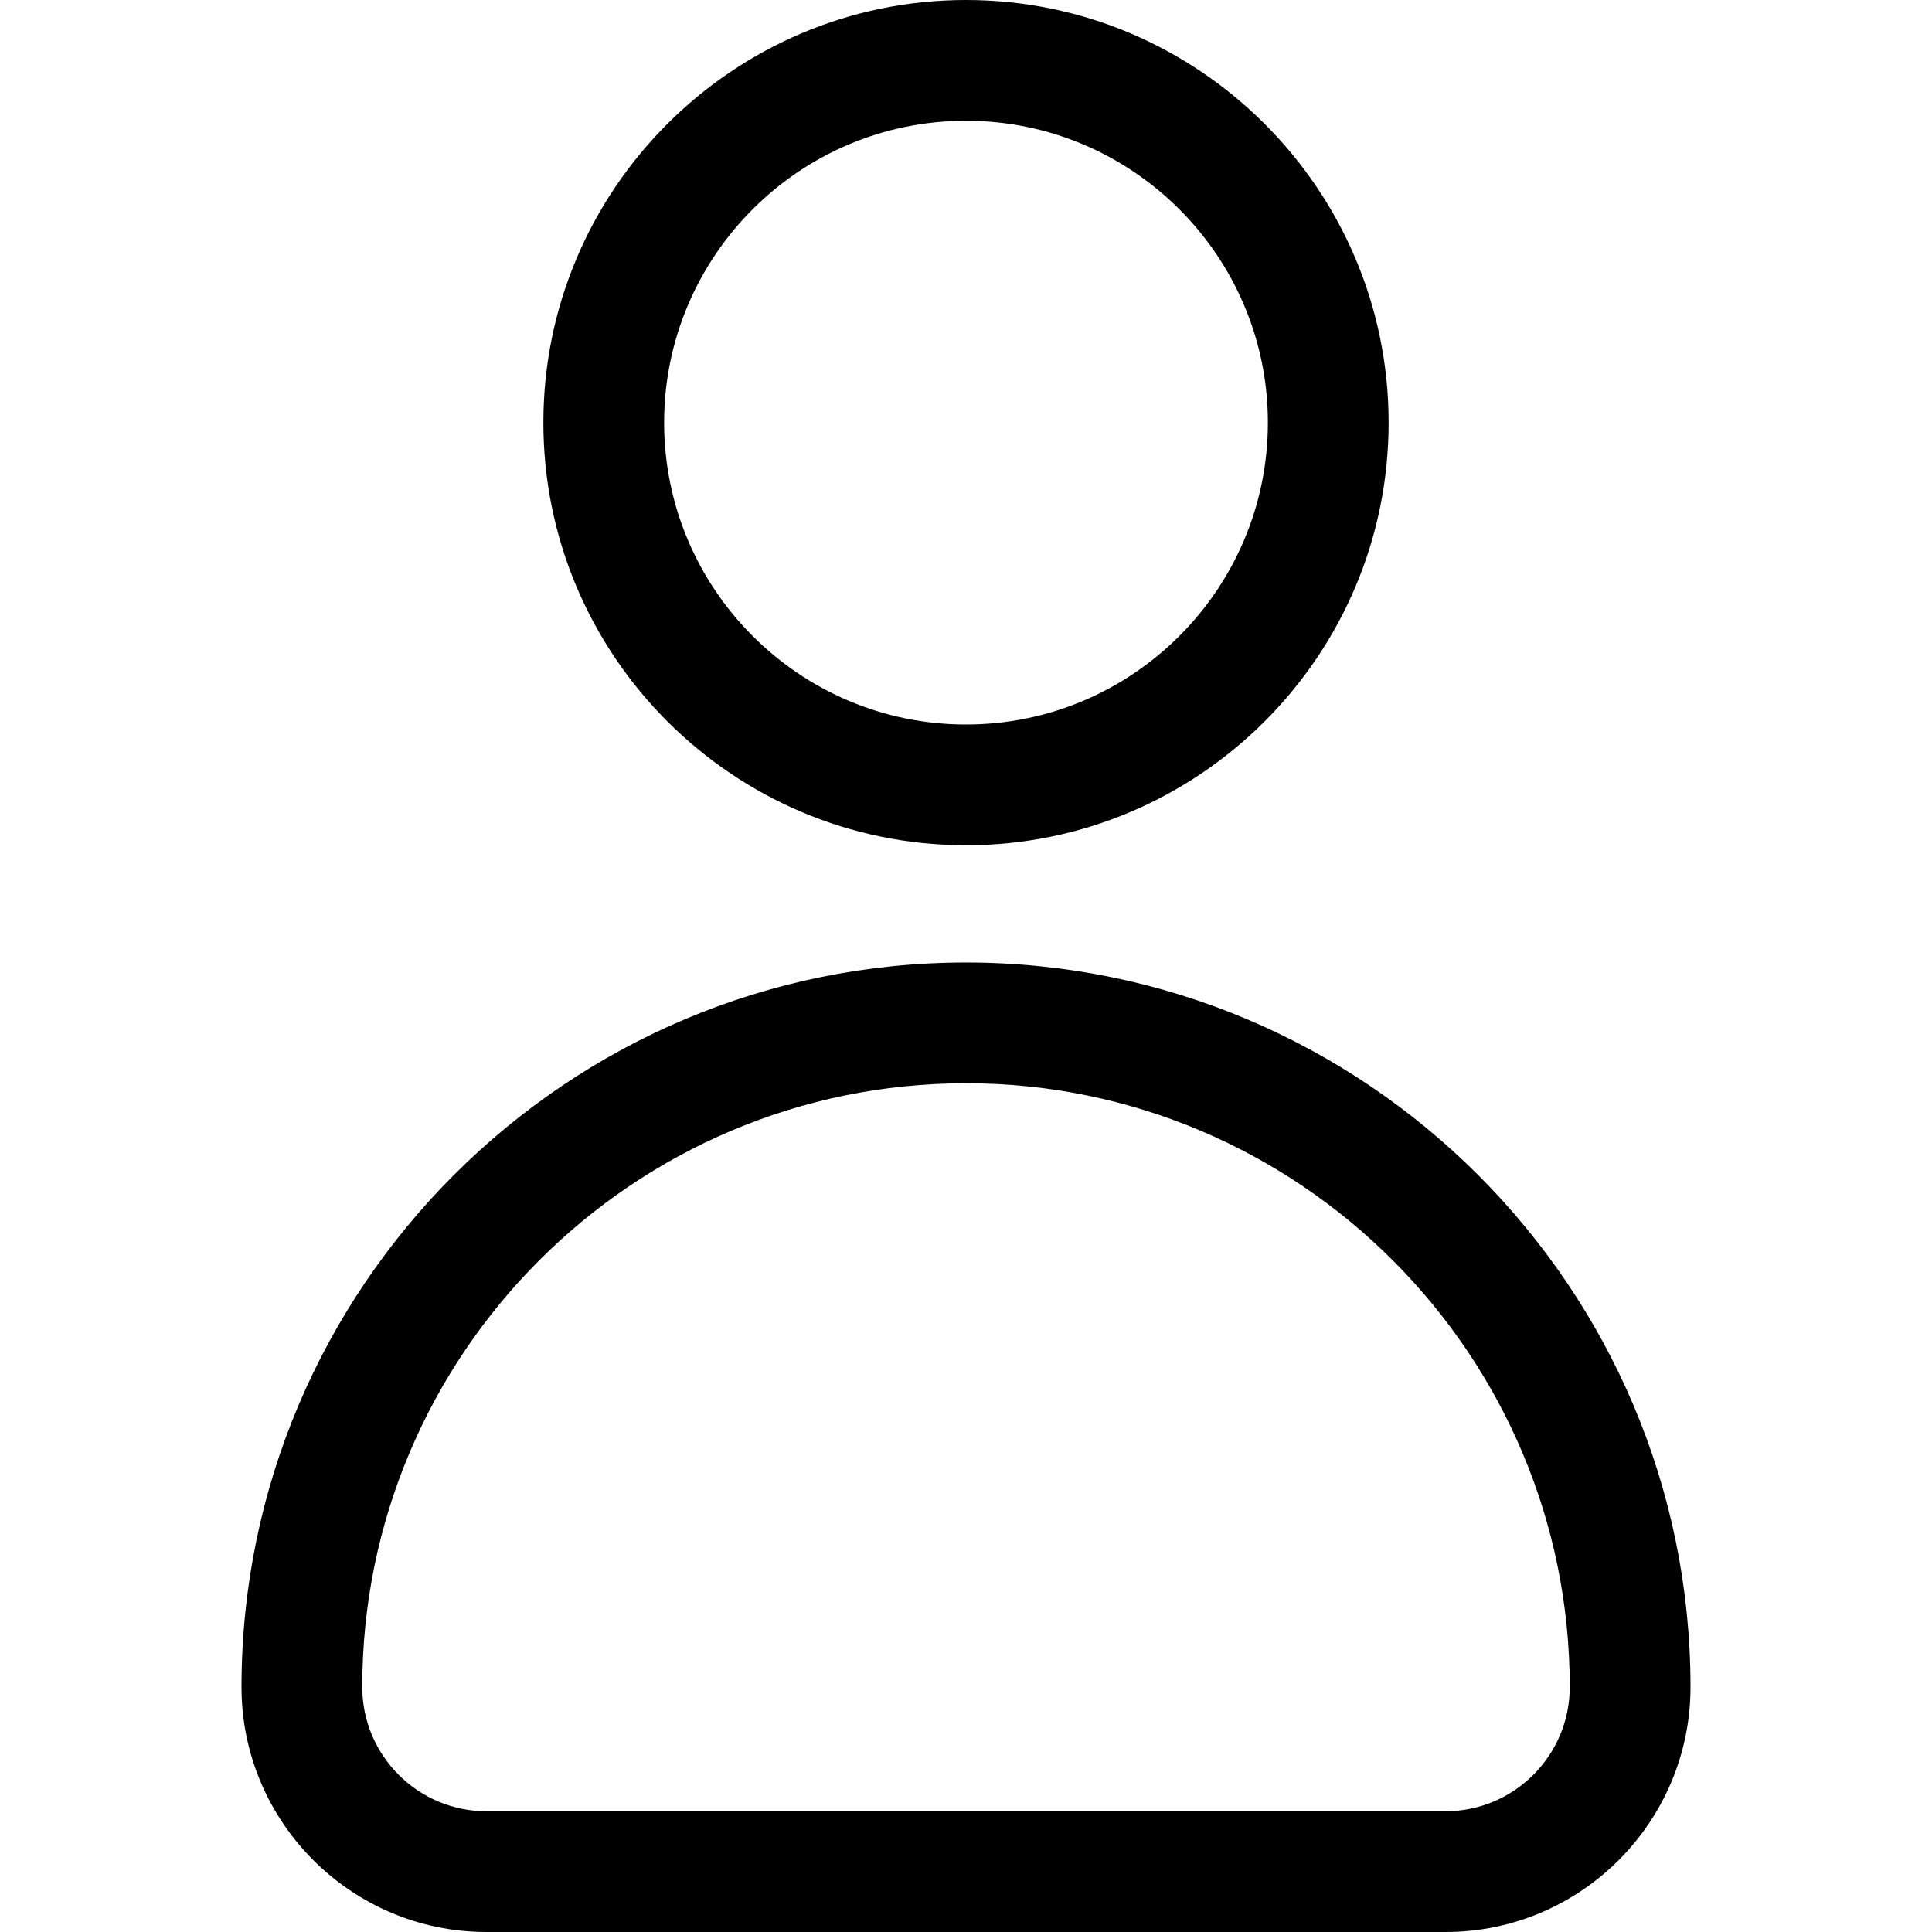
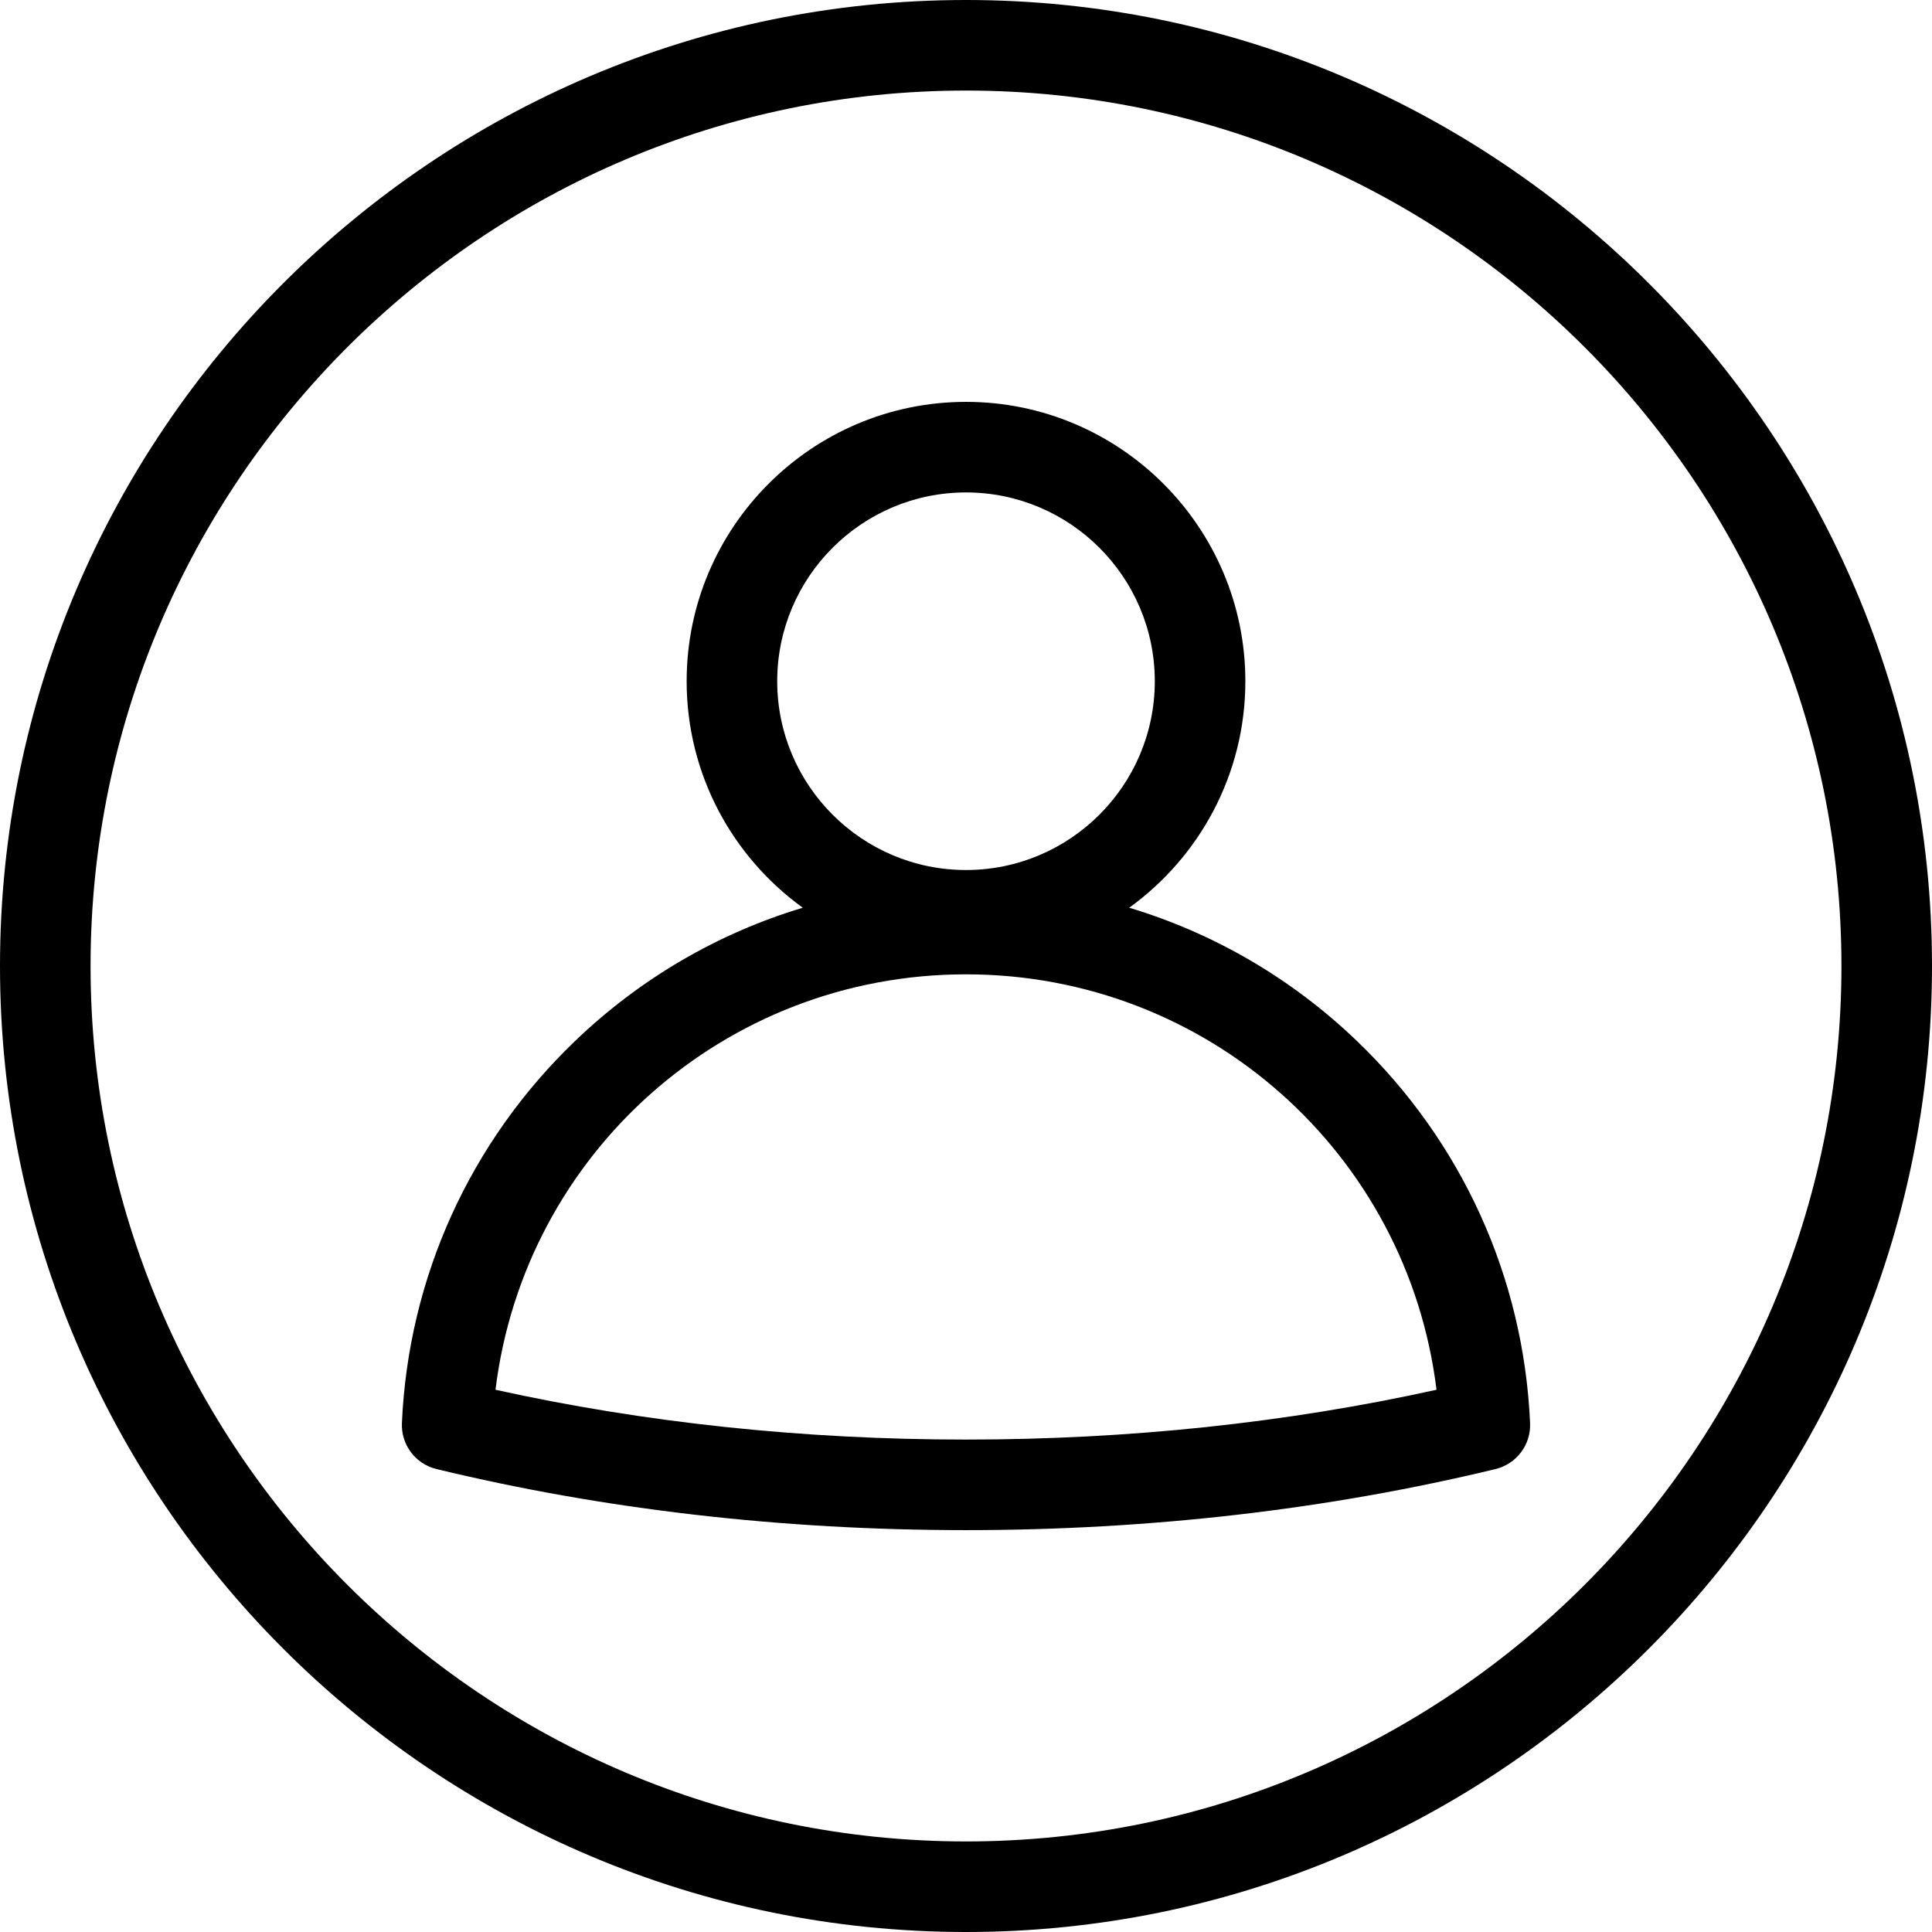
- <svg xmlns="http://www.w3.org/2000/svg" version="1.1" id="Layer_1" x="0px" y="0px" viewBox="0 0 32 32" style="enable-background:new 0 0 32 32;" xml:space="preserve">
-   <g>
-     <g>
-       <path d="M16,14c-3.86,0-7-3.14-7-7s3.14-7,7-7s7,3.14,7,7S19.86,14,16,14z M16,2    c-2.757,0-5,2.243-5,5s2.243,5,5,5s5-2.243,5-5S18.757,2,16,2z" />
-     </g>
-     <g>
-       <path d="M23.942,32H8.058C5.82,32,4,30.18,4,27.942c0-6.617,5.383-12,12-12s12,5.383,12,12    C28,30.18,26.18,32,23.942,32z M16,17.942c-5.514,0-10,4.486-10,10    C6,29.077,6.923,30,8.058,30h15.885C25.077,30,26,29.077,26,27.942    C26,22.428,21.514,17.942,16,17.942z" />
-     </g>
-   </g>
+ <svg xmlns="http://www.w3.org/2000/svg" id="Layer_1" enable-background="new 0 0 512 512" viewBox="0 0 512 512">
+   <path d="m359.568 275.844c-17.282-16.578-37.919-28.549-60.31-35.288 18.623-13.459 30.775-35.342 30.775-60.024 0-40.821-33.211-74.032-74.032-74.032s-74.032 33.21-74.032 74.032c0 24.681 12.152 46.564 30.774 60.023-22.392 6.739-43.029 18.711-60.312 35.289-27.903 26.765-44.211 62.733-45.92 101.279-.254 5.735 3.59 10.848 9.171 12.196 44.451 10.737 91.66 16.181 140.318 16.181 48.657 0 95.866-5.444 140.317-16.181 5.581-1.349 9.425-6.461 9.171-12.196-1.709-38.546-18.017-74.515-45.92-101.279zm-103.566-145.344c27.588 0 50.032 22.444 50.032 50.032s-22.444 50.032-50.032 50.032-50.032-22.444-50.032-50.032 22.444-50.032 50.032-50.032zm-.002 251c-43.123 0-85.017-4.438-124.689-13.2 7.655-62.48 60.633-110.091 124.689-110.091s117.034 47.61 124.689 110.091c-39.673 8.762-81.567 13.2-124.689 13.2zm0-381.5c-141.159 0-256 114.841-256 256s114.841 256 256 256 256-114.842 256-256-114.841-256-256-256zm0 488c-127.925 0-232-104.075-232-232s104.075-232 232-232 232 104.075 232 232-104.075 232-232 232z" />
</svg>
